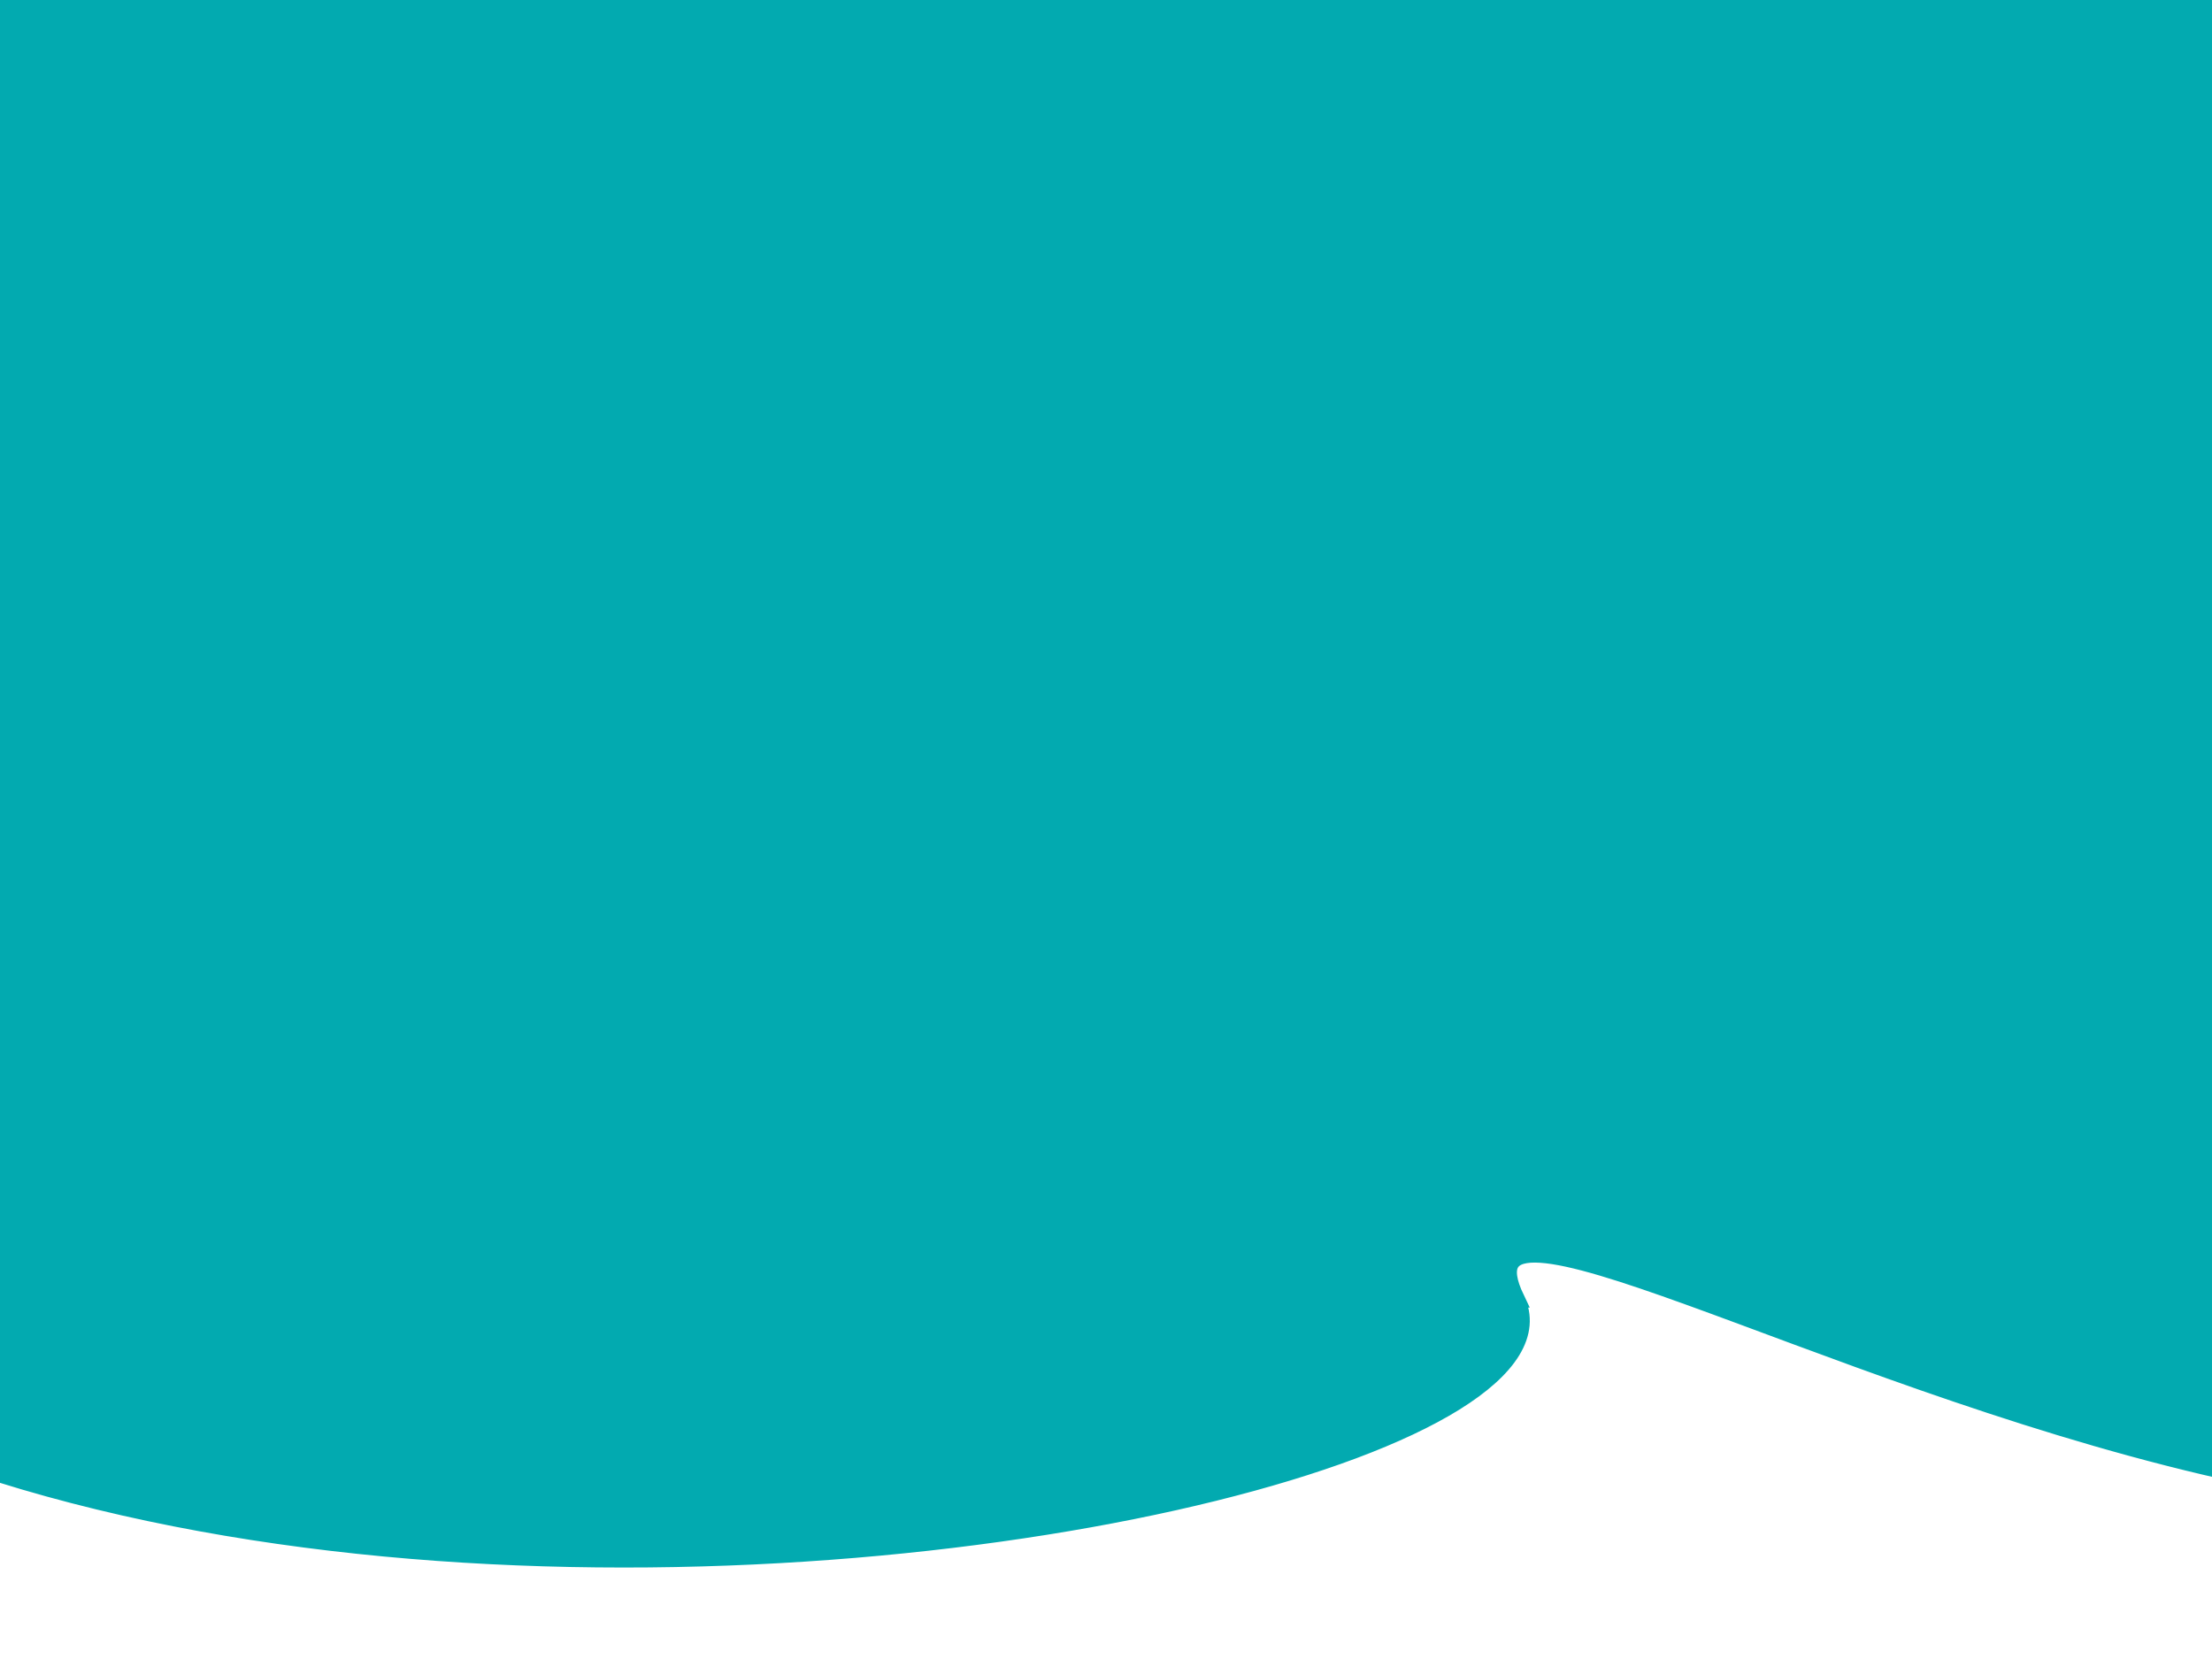
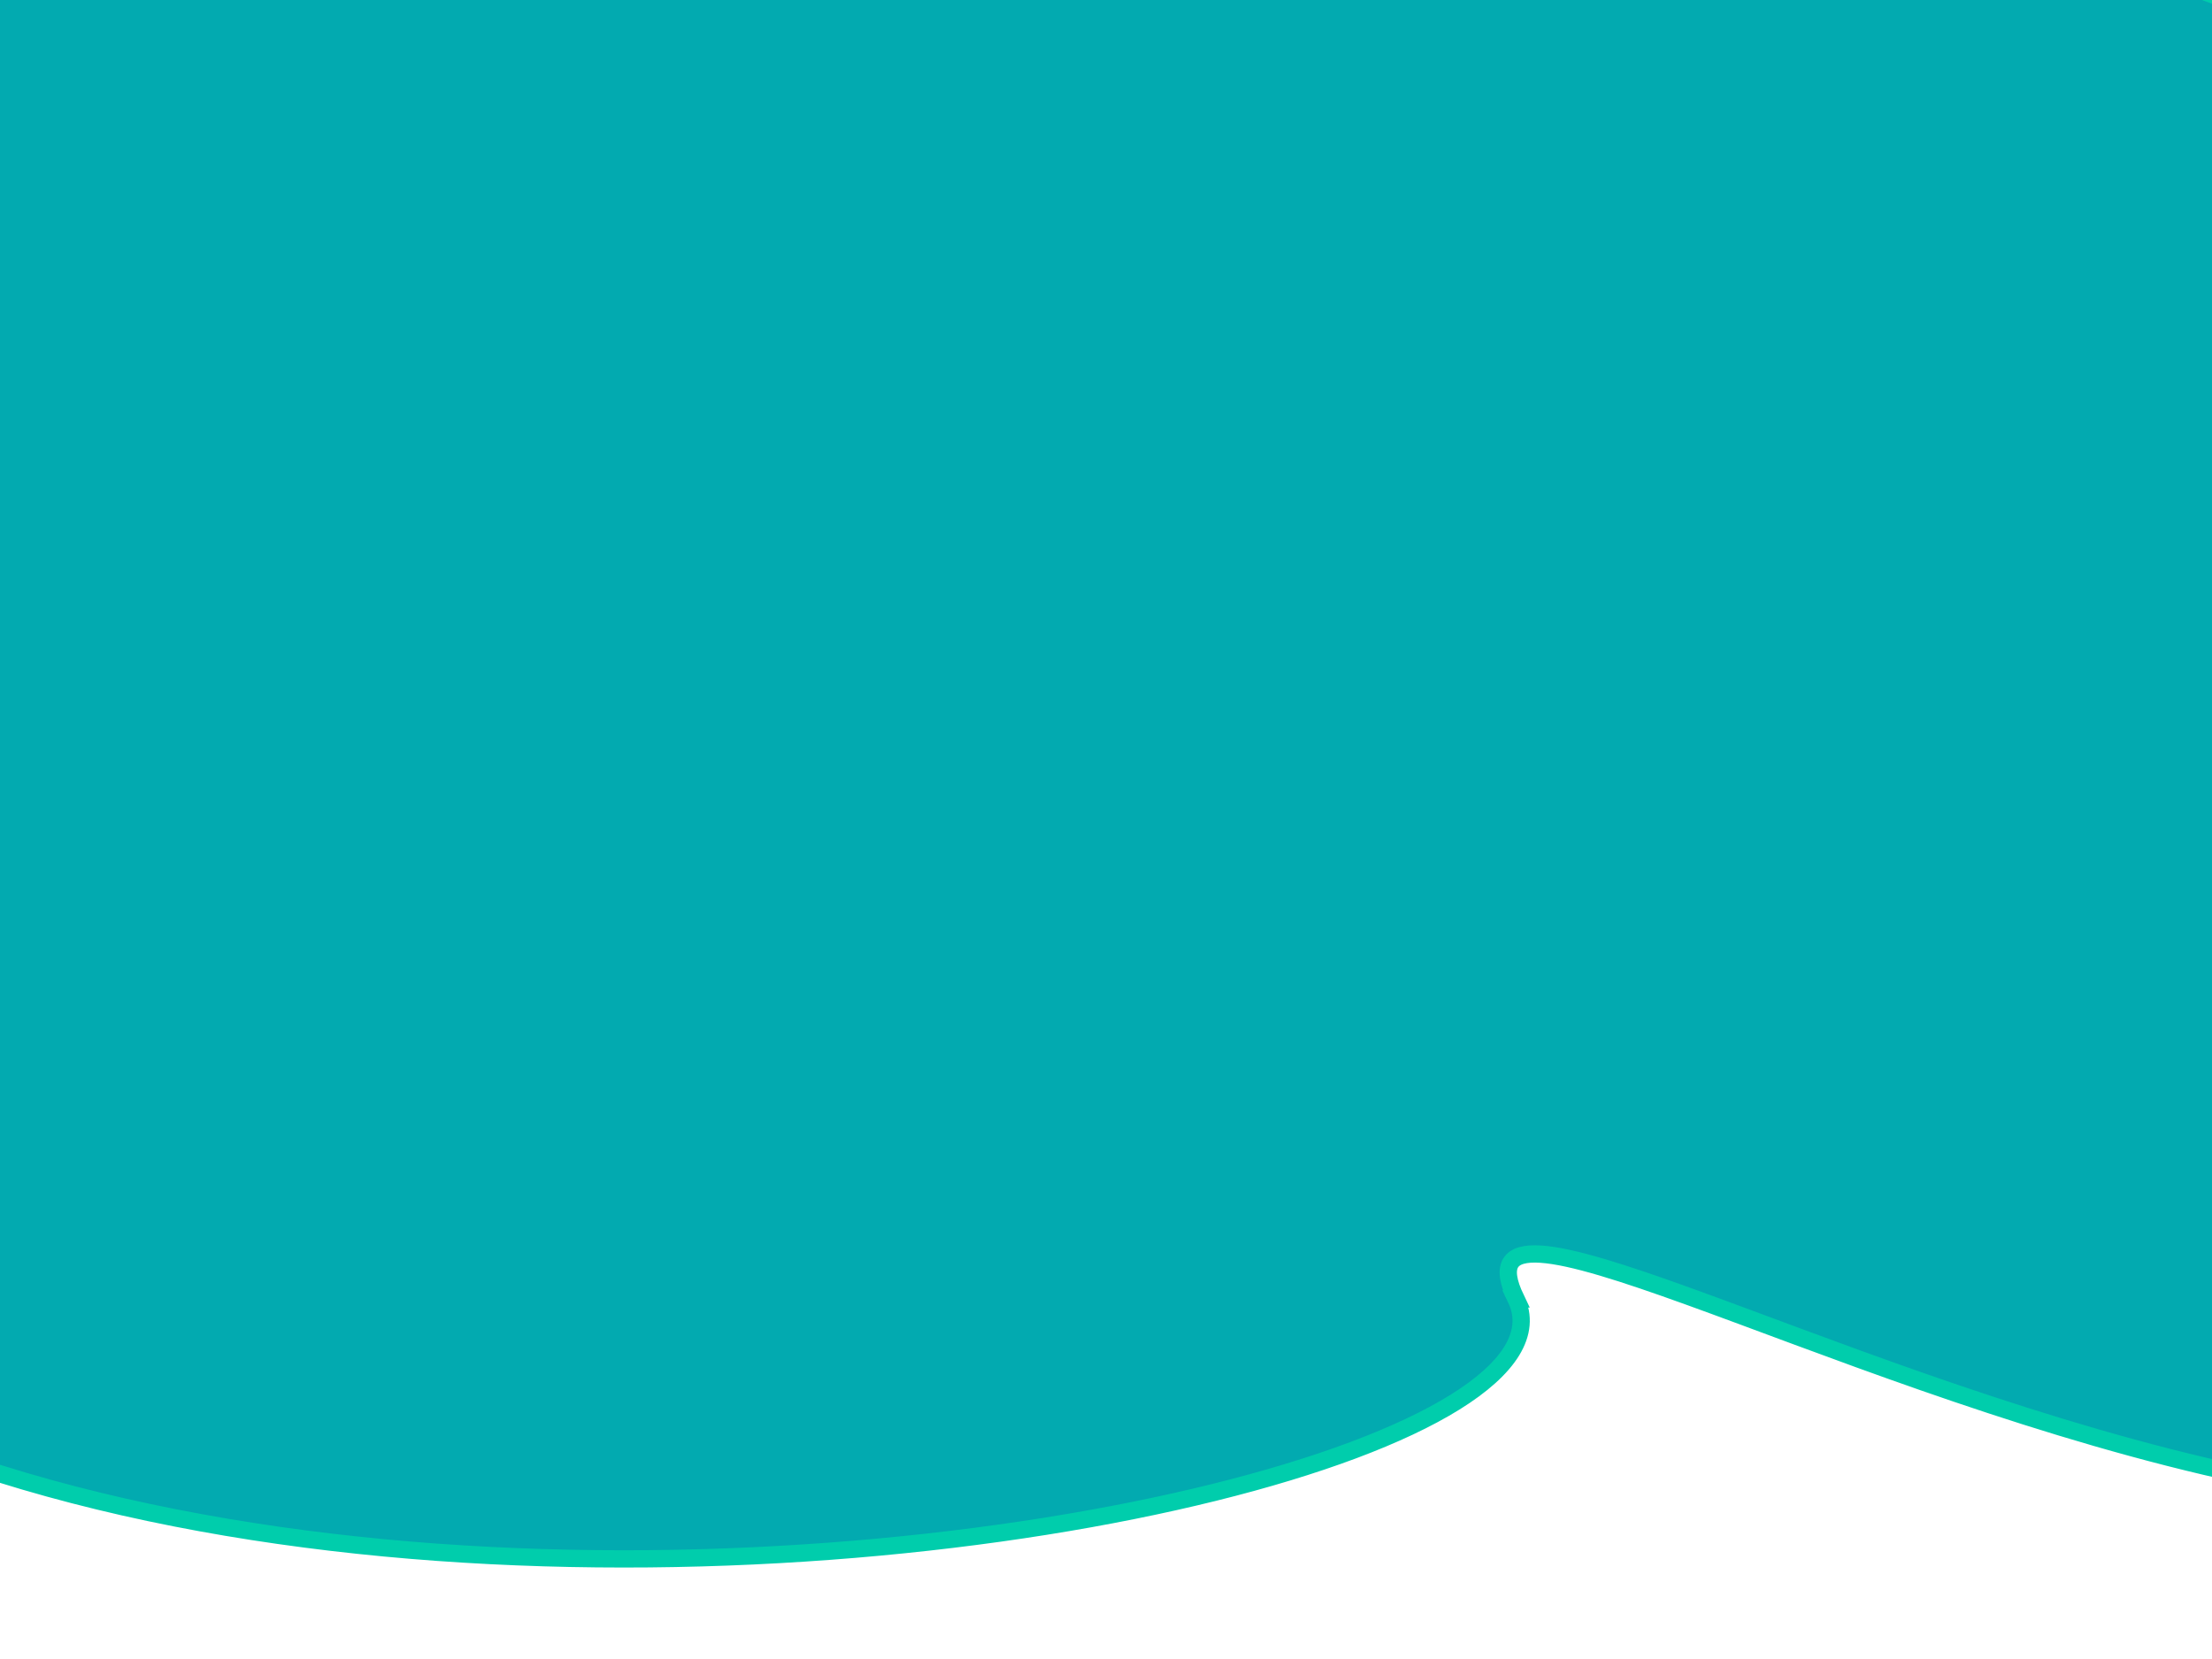
- <svg xmlns="http://www.w3.org/2000/svg" width="640" height="480" style="vector-effect: non-scaling-stroke;">
-   <g class="layer">
-     <path d="m438.636,375.814c-38.028,-79.467 419.814,245.891 450.491,-111.504c30.678,-357.395 -996.089,-463.875 -1057.287,-85.358c-61.198,378.517 644.823,276.329 606.795,196.862z" fill="#02aab0" id="svg_1" stroke="#02aab0" stroke-width="5" />
-   </g>
+ <svg xmlns="http://www.w3.org/2000/svg" width="640" height="480">
+   <path d="m438.636 375.814c-38.028-79.467 419.814 245.891 450.491-111.504 30.678-357.395-996.089-463.875-1057.287-85.358-61.198 378.517 644.823 276.329 606.795 196.862z" fill="#02aab0" id="svg_1" stroke="#00cdac" stroke-width="5" />
</svg>
